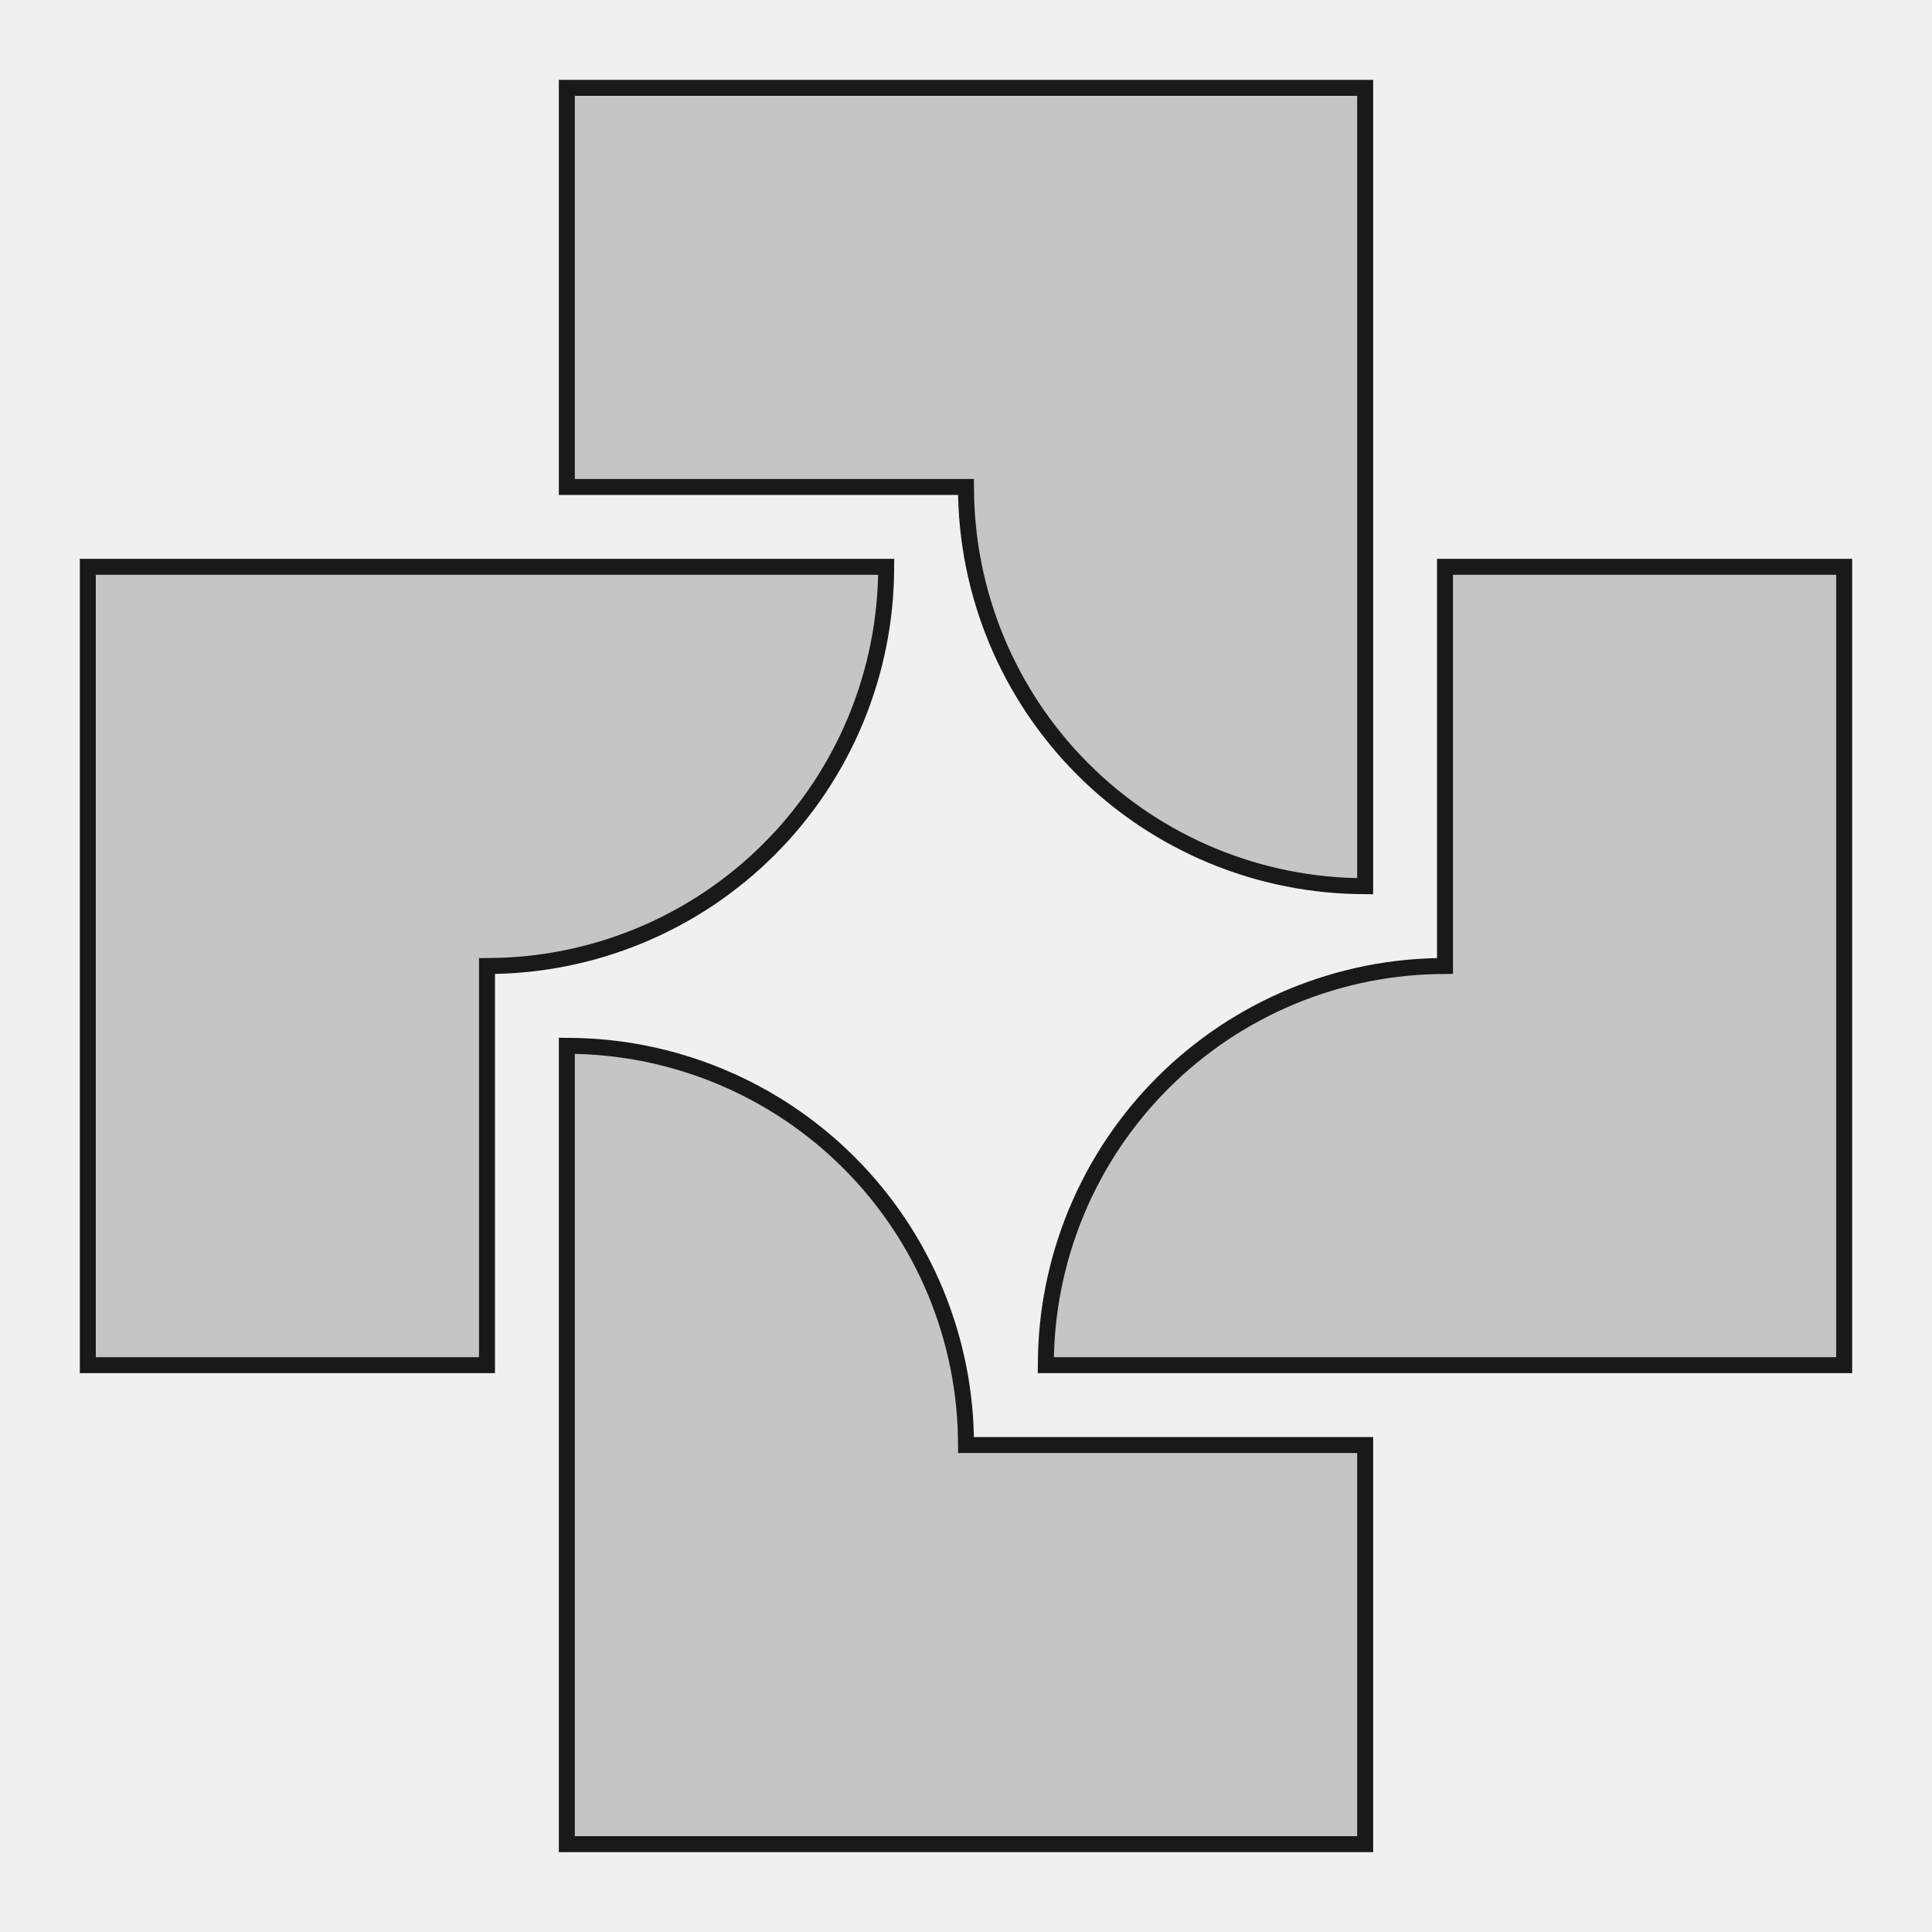
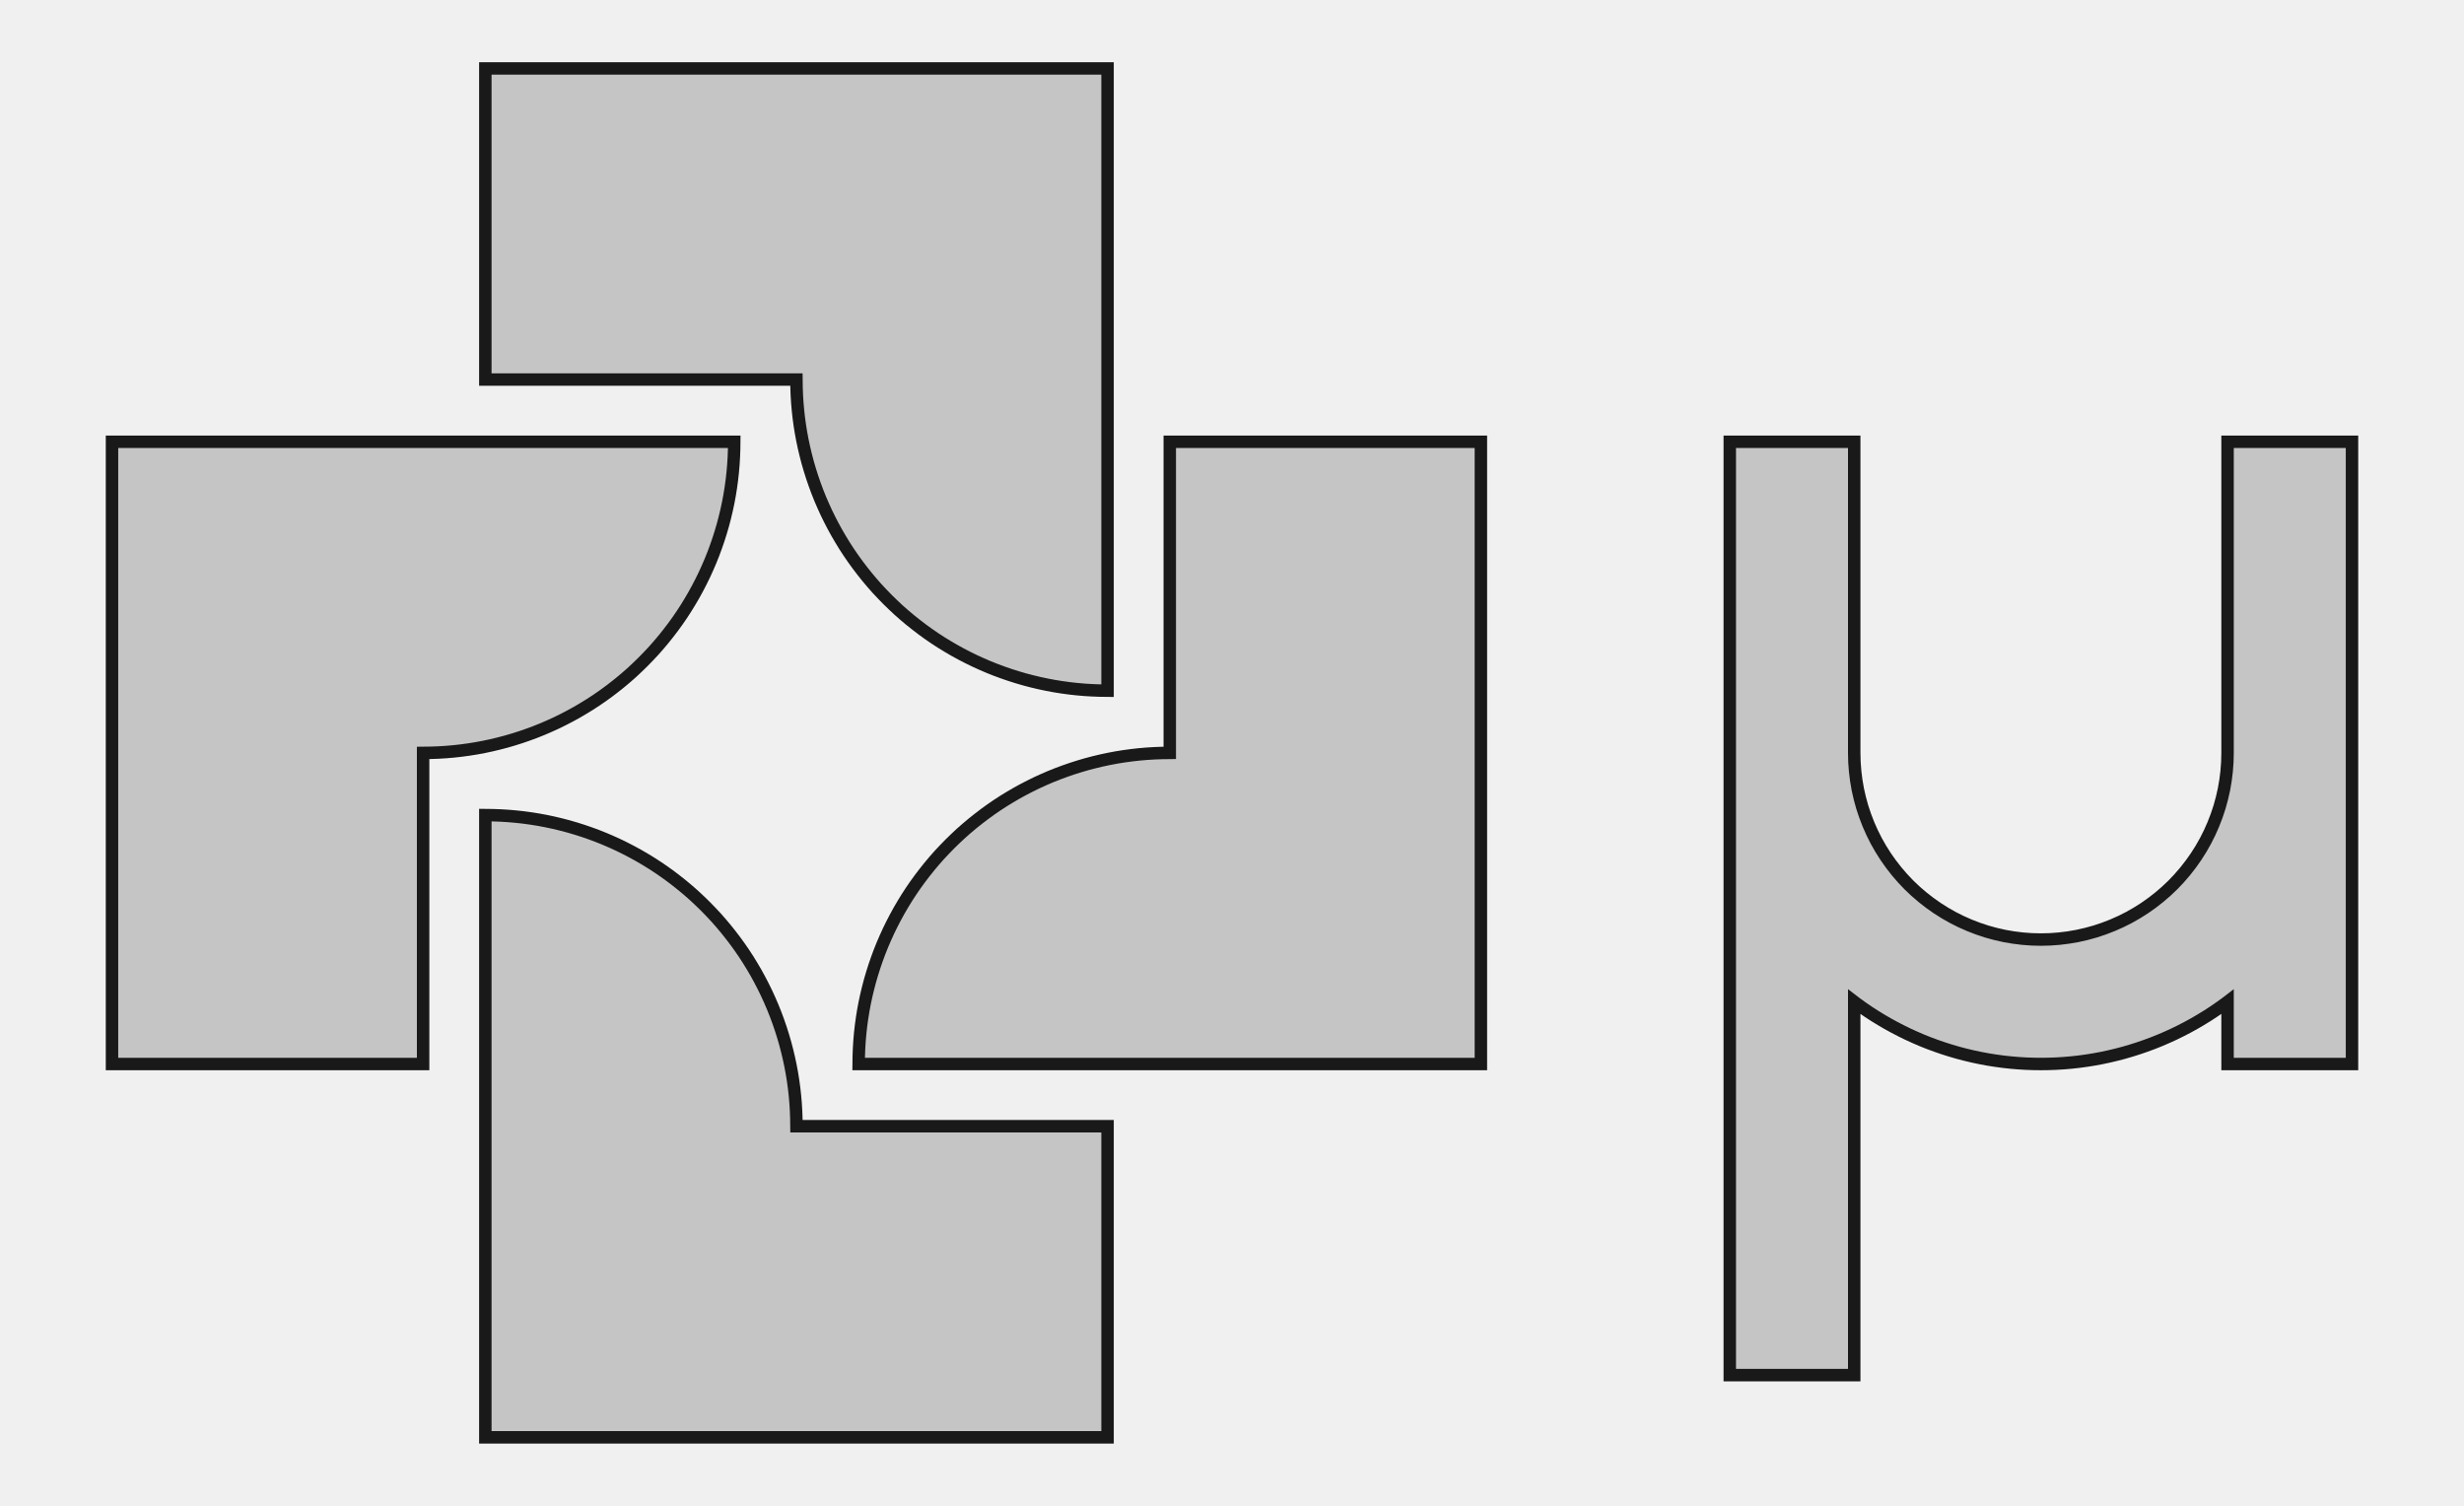
- <svg xmlns="http://www.w3.org/2000/svg" version="1.1" viewBox="0 0 48.4 48.4" width="48.4mm" height="48.4mm">
+ <svg xmlns="http://www.w3.org/2000/svg" version="1.1" viewBox="0 0 79.2 48.4" width="79.2mm" height="48.4mm">
  <defs>
    <marker id="arrow" viewBox="0 0 16 16" refX="8" refY="8" markerWidth="9" markerHeight="9" orient="auto-start-reverse">
      <path d="M 0 0 L 16 8 L 0 16 z" stroke="none" fill="context-fill" />
    </marker>
  </defs>
  <style>
     
        .background-fill {
            fill: #FFFFFF;
            stroke: none;
        }
         
        .grid {
            fill: #D8D8D8;
            stroke: #D8D8D8;
            stroke-width: 0.2;
        }
         
        .grid-stroke {
            fill: none;
            stroke: #D8D8D8;
            stroke-width: 0.2;
        }
         
        .grid-fill {
            fill: #D8D8D8;
            stroke: none;
        }
         
        .measure {
            fill: #00CCCC;
            stroke: #00CCCC;
            stroke-width: 0.2;
        }
         
        .measure-stroke {
            fill: none;
            stroke: #00CCCC;
            stroke-width: 0.2;
        }
         
        .measure-fill {
            fill: #00CCCC;
            stroke: none;
        }
         
        .highlight {
            fill: #FF9900;
            stroke: #FF9900;
            stroke-width: 0.2;
        }
         
        .highlight-stroke {
            fill: none;
            stroke: #FF9900;
            stroke-width: 0.2;
        }
         
        .highlight-fill {
            fill: #FF9900;
            stroke: none;
        }
         
        .entity {
            fill: rgba(178, 178, 178, 0.70);
            stroke: #191919;
            stroke-width: 0.4;
        }
        
            .active { fill-opacity: 1.0; stroke-opacity: 1.0; }
            .inactive { fill-opacity: 0.3; stroke-opacity: 0.3; }
        
  </style>
  <g class="entity">
-     <path d="M2.2,34.2L12.2,34.2L12.2,24.2L12.445,24.197L12.691,24.188L12.936,24.173L13.18,24.152L13.424,24.125L13.667,24.092L13.91,24.053L14.151,24.008L14.391,23.957L14.63,23.9L14.867,23.838L15.103,23.769L15.337,23.695L15.569,23.615L15.799,23.53L16.027,23.439L16.252,23.342L16.476,23.24L16.696,23.132L16.914,23.019L17.129,22.901L17.341,22.777L17.55,22.649L17.756,22.515L17.958,22.376L18.157,22.232L18.352,22.083L18.544,21.93L18.732,21.772L18.916,21.61L19.095,21.442L19.271,21.271L19.442,21.095L19.61,20.916L19.772,20.732L19.93,20.544L20.083,20.352L20.232,20.157L20.376,19.958L20.515,19.756L20.649,19.55L20.777,19.341L20.901,19.129L21.019,18.914L21.132,18.696L21.24,18.476L21.342,18.252L21.439,18.027L21.53,17.799L21.615,17.569L21.695,17.337L21.769,17.103L21.838,16.867L21.9,16.63L21.957,16.391L22.008,16.151L22.053,15.91L22.092,15.667L22.125,15.424L22.152,15.18L22.173,14.936L22.188,14.691L22.197,14.445L22.2,14.2L2.2,14.2L2.2,34.2 Z  " />
-     <path d="M14.2,2.2L14.2,12.2L24.2,12.2L24.203,12.445L24.212,12.691L24.227,12.936L24.248,13.18L24.275,13.424L24.308,13.667L24.347,13.91L24.392,14.151L24.443,14.391L24.5,14.63L24.562,14.867L24.631,15.103L24.705,15.337L24.785,15.569L24.87,15.799L24.961,16.027L25.058,16.252L25.16,16.476L25.268,16.696L25.381,16.914L25.499,17.129L25.623,17.341L25.751,17.55L25.885,17.756L26.024,17.958L26.168,18.157L26.317,18.352L26.47,18.544L26.628,18.732L26.79,18.916L26.958,19.095L27.129,19.271L27.305,19.442L27.484,19.61L27.668,19.772L27.856,19.93L28.048,20.083L28.243,20.232L28.442,20.376L28.644,20.515L28.85,20.649L29.059,20.777L29.271,20.901L29.486,21.019L29.704,21.132L29.924,21.24L30.148,21.342L30.373,21.439L30.601,21.53L30.831,21.615L31.063,21.695L31.297,21.769L31.533,21.838L31.77,21.9L32.009,21.957L32.249,22.008L32.49,22.053L32.733,22.092L32.976,22.125L33.22,22.152L33.464,22.173L33.709,22.188L33.955,22.197L34.2,22.2L34.2,2.2L14.2,2.2 Z  " />
-     <path d="M46.2,14.2L36.2,14.2L36.2,24.2L35.955,24.203L35.709,24.212L35.464,24.227L35.22,24.248L34.976,24.275L34.733,24.308L34.49,24.347L34.249,24.392L34.009,24.443L33.77,24.5L33.533,24.562L33.297,24.631L33.063,24.705L32.831,24.785L32.601,24.87L32.373,24.961L32.148,25.058L31.924,25.16L31.704,25.268L31.486,25.381L31.271,25.499L31.059,25.623L30.85,25.751L30.644,25.885L30.442,26.024L30.243,26.168L30.048,26.317L29.856,26.47L29.668,26.628L29.484,26.79L29.305,26.958L29.129,27.129L28.958,27.305L28.79,27.484L28.628,27.668L28.47,27.856L28.317,28.048L28.168,28.243L28.024,28.442L27.885,28.644L27.751,28.85L27.623,29.059L27.499,29.271L27.381,29.486L27.268,29.704L27.16,29.924L27.058,30.148L26.961,30.373L26.87,30.601L26.785,30.831L26.705,31.063L26.631,31.297L26.562,31.533L26.5,31.77L26.443,32.009L26.392,32.249L26.347,32.49L26.308,32.733L26.275,32.976L26.248,33.22L26.227,33.464L26.212,33.709L26.203,33.955L26.2,34.2L46.2,34.2L46.2,14.2 Z  " />
-     <path d="M34.2,46.2L34.2,36.2L24.2,36.2L24.197,35.955L24.188,35.709L24.173,35.464L24.152,35.22L24.125,34.976L24.092,34.733L24.053,34.49L24.008,34.249L23.957,34.009L23.9,33.77L23.838,33.533L23.769,33.297L23.695,33.063L23.615,32.831L23.53,32.601L23.439,32.373L23.342,32.148L23.24,31.924L23.132,31.704L23.019,31.486L22.901,31.271L22.777,31.059L22.649,30.85L22.515,30.644L22.376,30.442L22.232,30.243L22.083,30.048L21.93,29.856L21.772,29.668L21.61,29.484L21.442,29.305L21.271,29.129L21.095,28.958L20.916,28.79L20.732,28.628L20.544,28.47L20.352,28.317L20.157,28.168L19.958,28.024L19.756,27.885L19.55,27.751L19.341,27.623L19.129,27.499L18.914,27.381L18.696,27.268L18.476,27.16L18.252,27.058L18.027,26.961L17.799,26.87L17.569,26.785L17.337,26.705L17.103,26.631L16.867,26.562L16.63,26.5L16.391,26.443L16.151,26.392L15.91,26.347L15.667,26.308L15.424,26.275L15.18,26.248L14.936,26.227L14.691,26.212L14.445,26.203L14.2,26.2L14.2,46.2L34.2,46.2 Z  " />
+     <path d="M3.6,34.2L13.6,34.2L13.6,24.2L13.845,24.197L14.091,24.188L14.336,24.173L14.58,24.152L14.824,24.125L15.067,24.092L15.31,24.053L15.551,24.008L15.791,23.957L16.03,23.9L16.267,23.838L16.503,23.769L16.737,23.695L16.969,23.615L17.199,23.53L17.427,23.439L17.652,23.342L17.876,23.24L18.096,23.132L18.314,23.019L18.529,22.901L18.741,22.777L18.95,22.649L19.156,22.515L19.358,22.376L19.557,22.232L19.752,22.083L19.944,21.93L20.132,21.772L20.316,21.61L20.495,21.442L20.671,21.271L20.842,21.095L21.01,20.916L21.172,20.732L21.33,20.544L21.483,20.352L21.632,20.157L21.776,19.958L21.915,19.756L22.049,19.55L22.177,19.341L22.301,19.129L22.419,18.914L22.532,18.696L22.64,18.476L22.742,18.252L22.839,18.027L22.93,17.799L23.015,17.569L23.095,17.337L23.169,17.103L23.238,16.867L23.3,16.63L23.357,16.391L23.408,16.151L23.453,15.91L23.492,15.667L23.525,15.424L23.552,15.18L23.573,14.936L23.588,14.691L23.597,14.445L23.6,14.2L3.6,14.2L3.6,34.2 Z  " />
+     <path d="M15.6,2.2L15.6,12.2L25.6,12.2L25.603,12.445L25.612,12.691L25.627,12.936L25.648,13.18L25.675,13.424L25.708,13.667L25.747,13.91L25.792,14.151L25.843,14.391L25.9,14.63L25.962,14.867L26.031,15.103L26.105,15.337L26.185,15.569L26.27,15.799L26.361,16.027L26.458,16.252L26.56,16.476L26.668,16.696L26.781,16.914L26.899,17.129L27.023,17.341L27.151,17.55L27.285,17.756L27.424,17.958L27.568,18.157L27.717,18.352L27.87,18.544L28.028,18.732L28.19,18.916L28.358,19.095L28.529,19.271L28.705,19.442L28.884,19.61L29.068,19.772L29.256,19.93L29.448,20.083L29.643,20.232L29.842,20.376L30.044,20.515L30.25,20.649L30.459,20.777L30.671,20.901L30.886,21.019L31.104,21.132L31.324,21.24L31.548,21.342L31.773,21.439L32.001,21.53L32.231,21.615L32.463,21.695L32.697,21.769L32.933,21.838L33.17,21.9L33.409,21.957L33.649,22.008L33.89,22.053L34.133,22.092L34.376,22.125L34.62,22.152L34.864,22.173L35.109,22.188L35.355,22.197L35.6,22.2L35.6,2.2L15.6,2.2 Z  " />
+     <path d="M47.6,14.2L37.6,14.2L37.6,24.2L37.355,24.203L37.109,24.212L36.864,24.227L36.62,24.248L36.376,24.275L36.133,24.308L35.89,24.347L35.649,24.392L35.409,24.443L35.17,24.5L34.933,24.562L34.697,24.631L34.463,24.705L34.231,24.785L34.001,24.87L33.773,24.961L33.548,25.058L33.324,25.16L33.104,25.268L32.886,25.381L32.671,25.499L32.459,25.623L32.25,25.751L32.044,25.885L31.842,26.024L31.643,26.168L31.448,26.317L31.256,26.47L31.068,26.628L30.884,26.79L30.705,26.958L30.529,27.129L30.358,27.305L30.19,27.484L30.028,27.668L29.87,27.856L29.717,28.048L29.568,28.243L29.424,28.442L29.285,28.644L29.151,28.85L29.023,29.059L28.899,29.271L28.781,29.486L28.668,29.704L28.56,29.924L28.458,30.148L28.361,30.373L28.27,30.601L28.185,30.831L28.105,31.063L28.031,31.297L27.962,31.533L27.9,31.77L27.843,32.009L27.792,32.249L27.747,32.49L27.708,32.733L27.675,32.976L27.648,33.22L27.627,33.464L27.612,33.709L27.603,33.955L27.6,34.2L47.6,34.2L47.6,14.2 Z  " />
+     <path d="M35.6,46.2L35.6,36.2L25.6,36.2L25.597,35.955L25.588,35.709L25.573,35.464L25.552,35.22L25.525,34.976L25.492,34.733L25.453,34.49L25.408,34.249L25.357,34.009L25.3,33.77L25.238,33.533L25.169,33.297L25.095,33.063L25.015,32.831L24.93,32.601L24.839,32.373L24.742,32.148L24.64,31.924L24.532,31.704L24.419,31.486L24.301,31.271L24.177,31.059L24.049,30.85L23.915,30.644L23.776,30.442L23.632,30.243L23.483,30.048L23.33,29.856L23.172,29.668L23.01,29.484L22.842,29.305L22.671,29.129L22.495,28.958L22.316,28.79L22.132,28.628L21.944,28.47L21.752,28.317L21.557,28.168L21.358,28.024L21.156,27.885L20.95,27.751L20.741,27.623L20.529,27.499L20.314,27.381L20.096,27.268L19.876,27.16L19.652,27.058L19.427,26.961L19.199,26.87L18.969,26.785L18.737,26.705L18.503,26.631L18.267,26.562L18.03,26.5L17.791,26.443L17.551,26.392L17.31,26.347L17.067,26.308L16.824,26.275L16.58,26.248L16.336,26.227L16.091,26.212L15.845,26.203L15.6,26.2L15.6,46.2L35.6,46.2 Z  " />
+     <path d="M55.6,44.2L59.6,44.2L59.6,32.199L59.643,32.232L59.842,32.376L60.044,32.515L60.25,32.649L60.459,32.777L60.671,32.901L60.886,33.019L61.104,33.132L61.324,33.24L61.548,33.342L61.773,33.439L62.001,33.53L62.231,33.615L62.463,33.695L62.697,33.769L62.933,33.838L63.17,33.9L63.409,33.957L63.649,34.008L63.89,34.053L64.133,34.092L64.376,34.125L64.62,34.152L64.864,34.173L65.109,34.188L65.355,34.197L65.6,34.2L65.845,34.197L66.091,34.188L66.336,34.173L66.58,34.152L66.824,34.125L67.067,34.092L67.31,34.053L67.551,34.008L67.791,33.957L68.03,33.9L68.267,33.838L68.503,33.769L68.737,33.695L68.969,33.615L69.199,33.53L69.427,33.439L69.652,33.342L69.876,33.24L70.096,33.132L70.314,33.019L70.529,32.901L70.741,32.777L70.95,32.649L71.156,32.515L71.358,32.376L71.557,32.232L71.6,32.199L71.6,34.2L75.6,34.2L75.6,14.2L71.6,14.2L71.6,24.2L71.593,24.494L71.571,24.788L71.535,25.08L71.485,25.371L71.42,25.658L71.342,25.942L71.249,26.221L71.143,26.496L71.024,26.765L70.892,27.028L70.746,27.285L70.589,27.533L70.419,27.774L70.238,28.006L70.046,28.229L69.843,28.443L69.629,28.646L69.406,28.838L69.174,29.019L68.933,29.189L68.685,29.346L68.428,29.492L68.165,29.624L67.896,29.743L67.621,29.849L67.342,29.942L67.058,30.02L66.771,30.085L66.48,30.135L66.188,30.171L65.894,30.193L65.6,30.2L65.306,30.193L65.012,30.171L64.72,30.135L64.429,30.085L64.142,30.02L63.858,29.942L63.579,29.849L63.304,29.743L63.035,29.624L62.772,29.492L62.515,29.346L62.267,29.189L62.026,29.019L61.794,28.838L61.571,28.646L61.357,28.443L61.154,28.229L60.962,28.006L60.781,27.774L60.611,27.533L60.454,27.285L60.308,27.028L60.176,26.765L60.057,26.496L59.951,26.221L59.858,25.942L59.78,25.658L59.715,25.371L59.665,25.08L59.629,24.788L59.607,24.494L59.6,24.2L59.6,14.2L55.6,14.2L55.6,44.2 Z  " />
  </g>
</svg>
